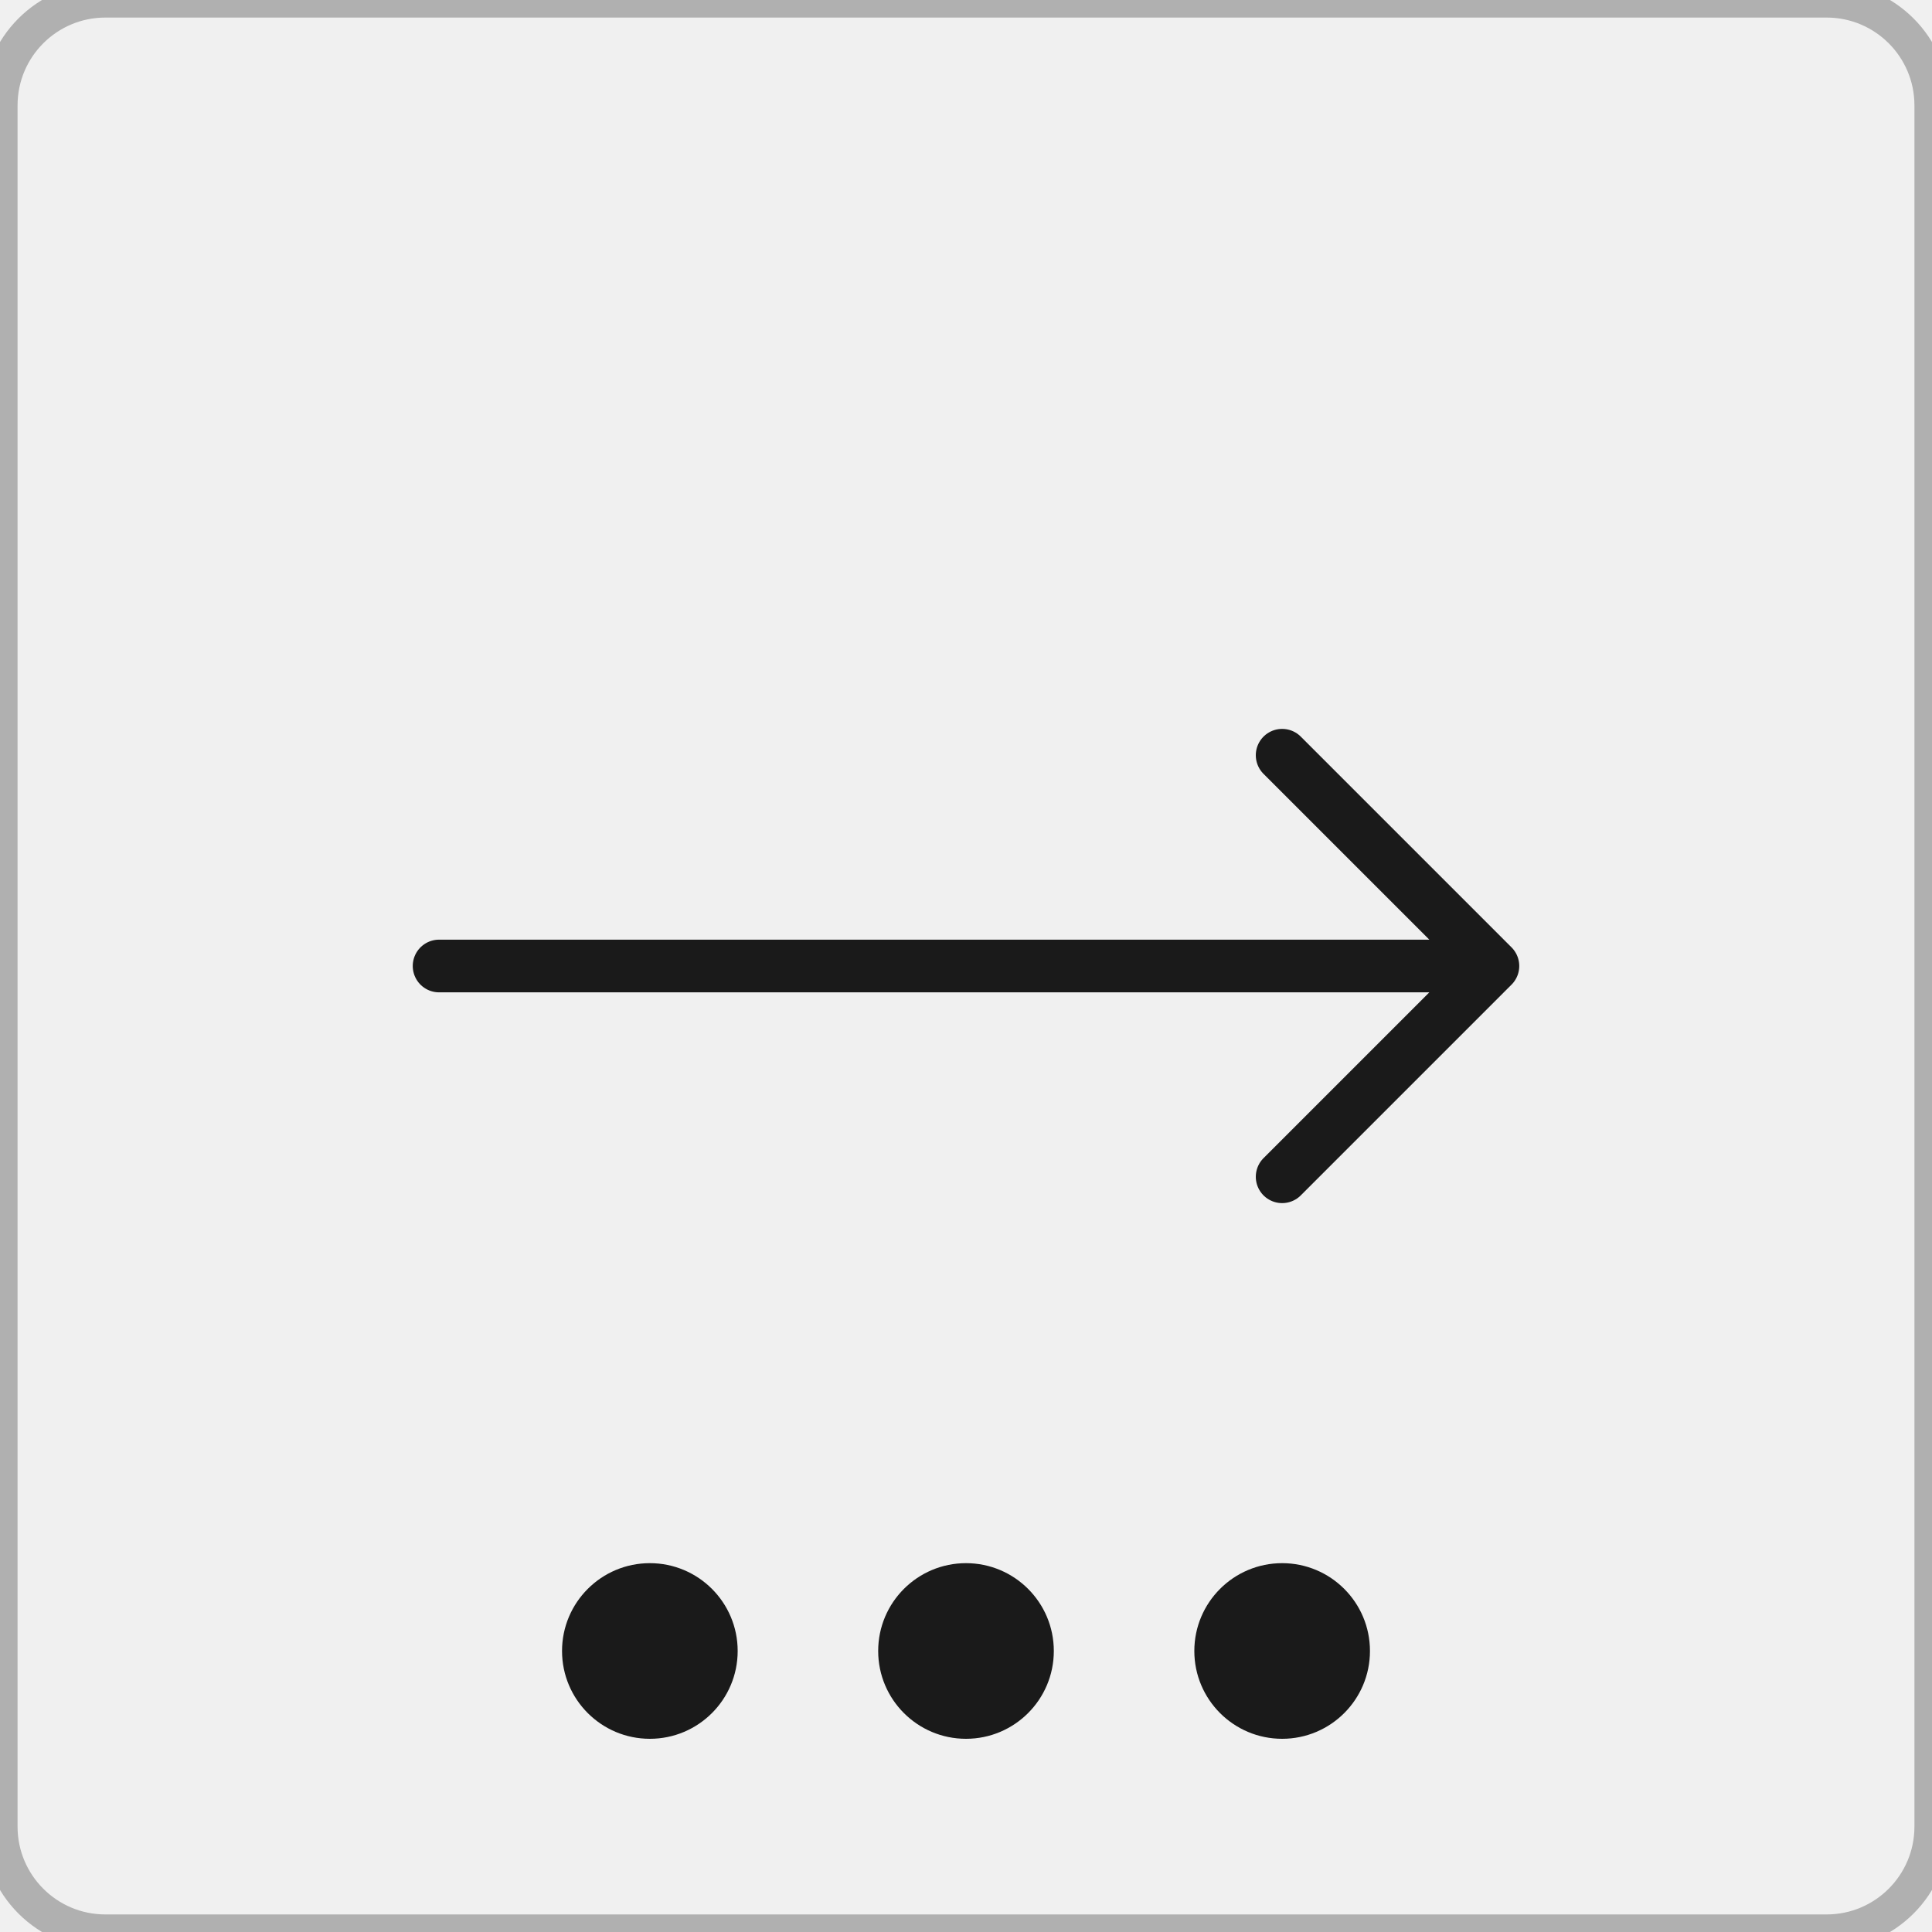
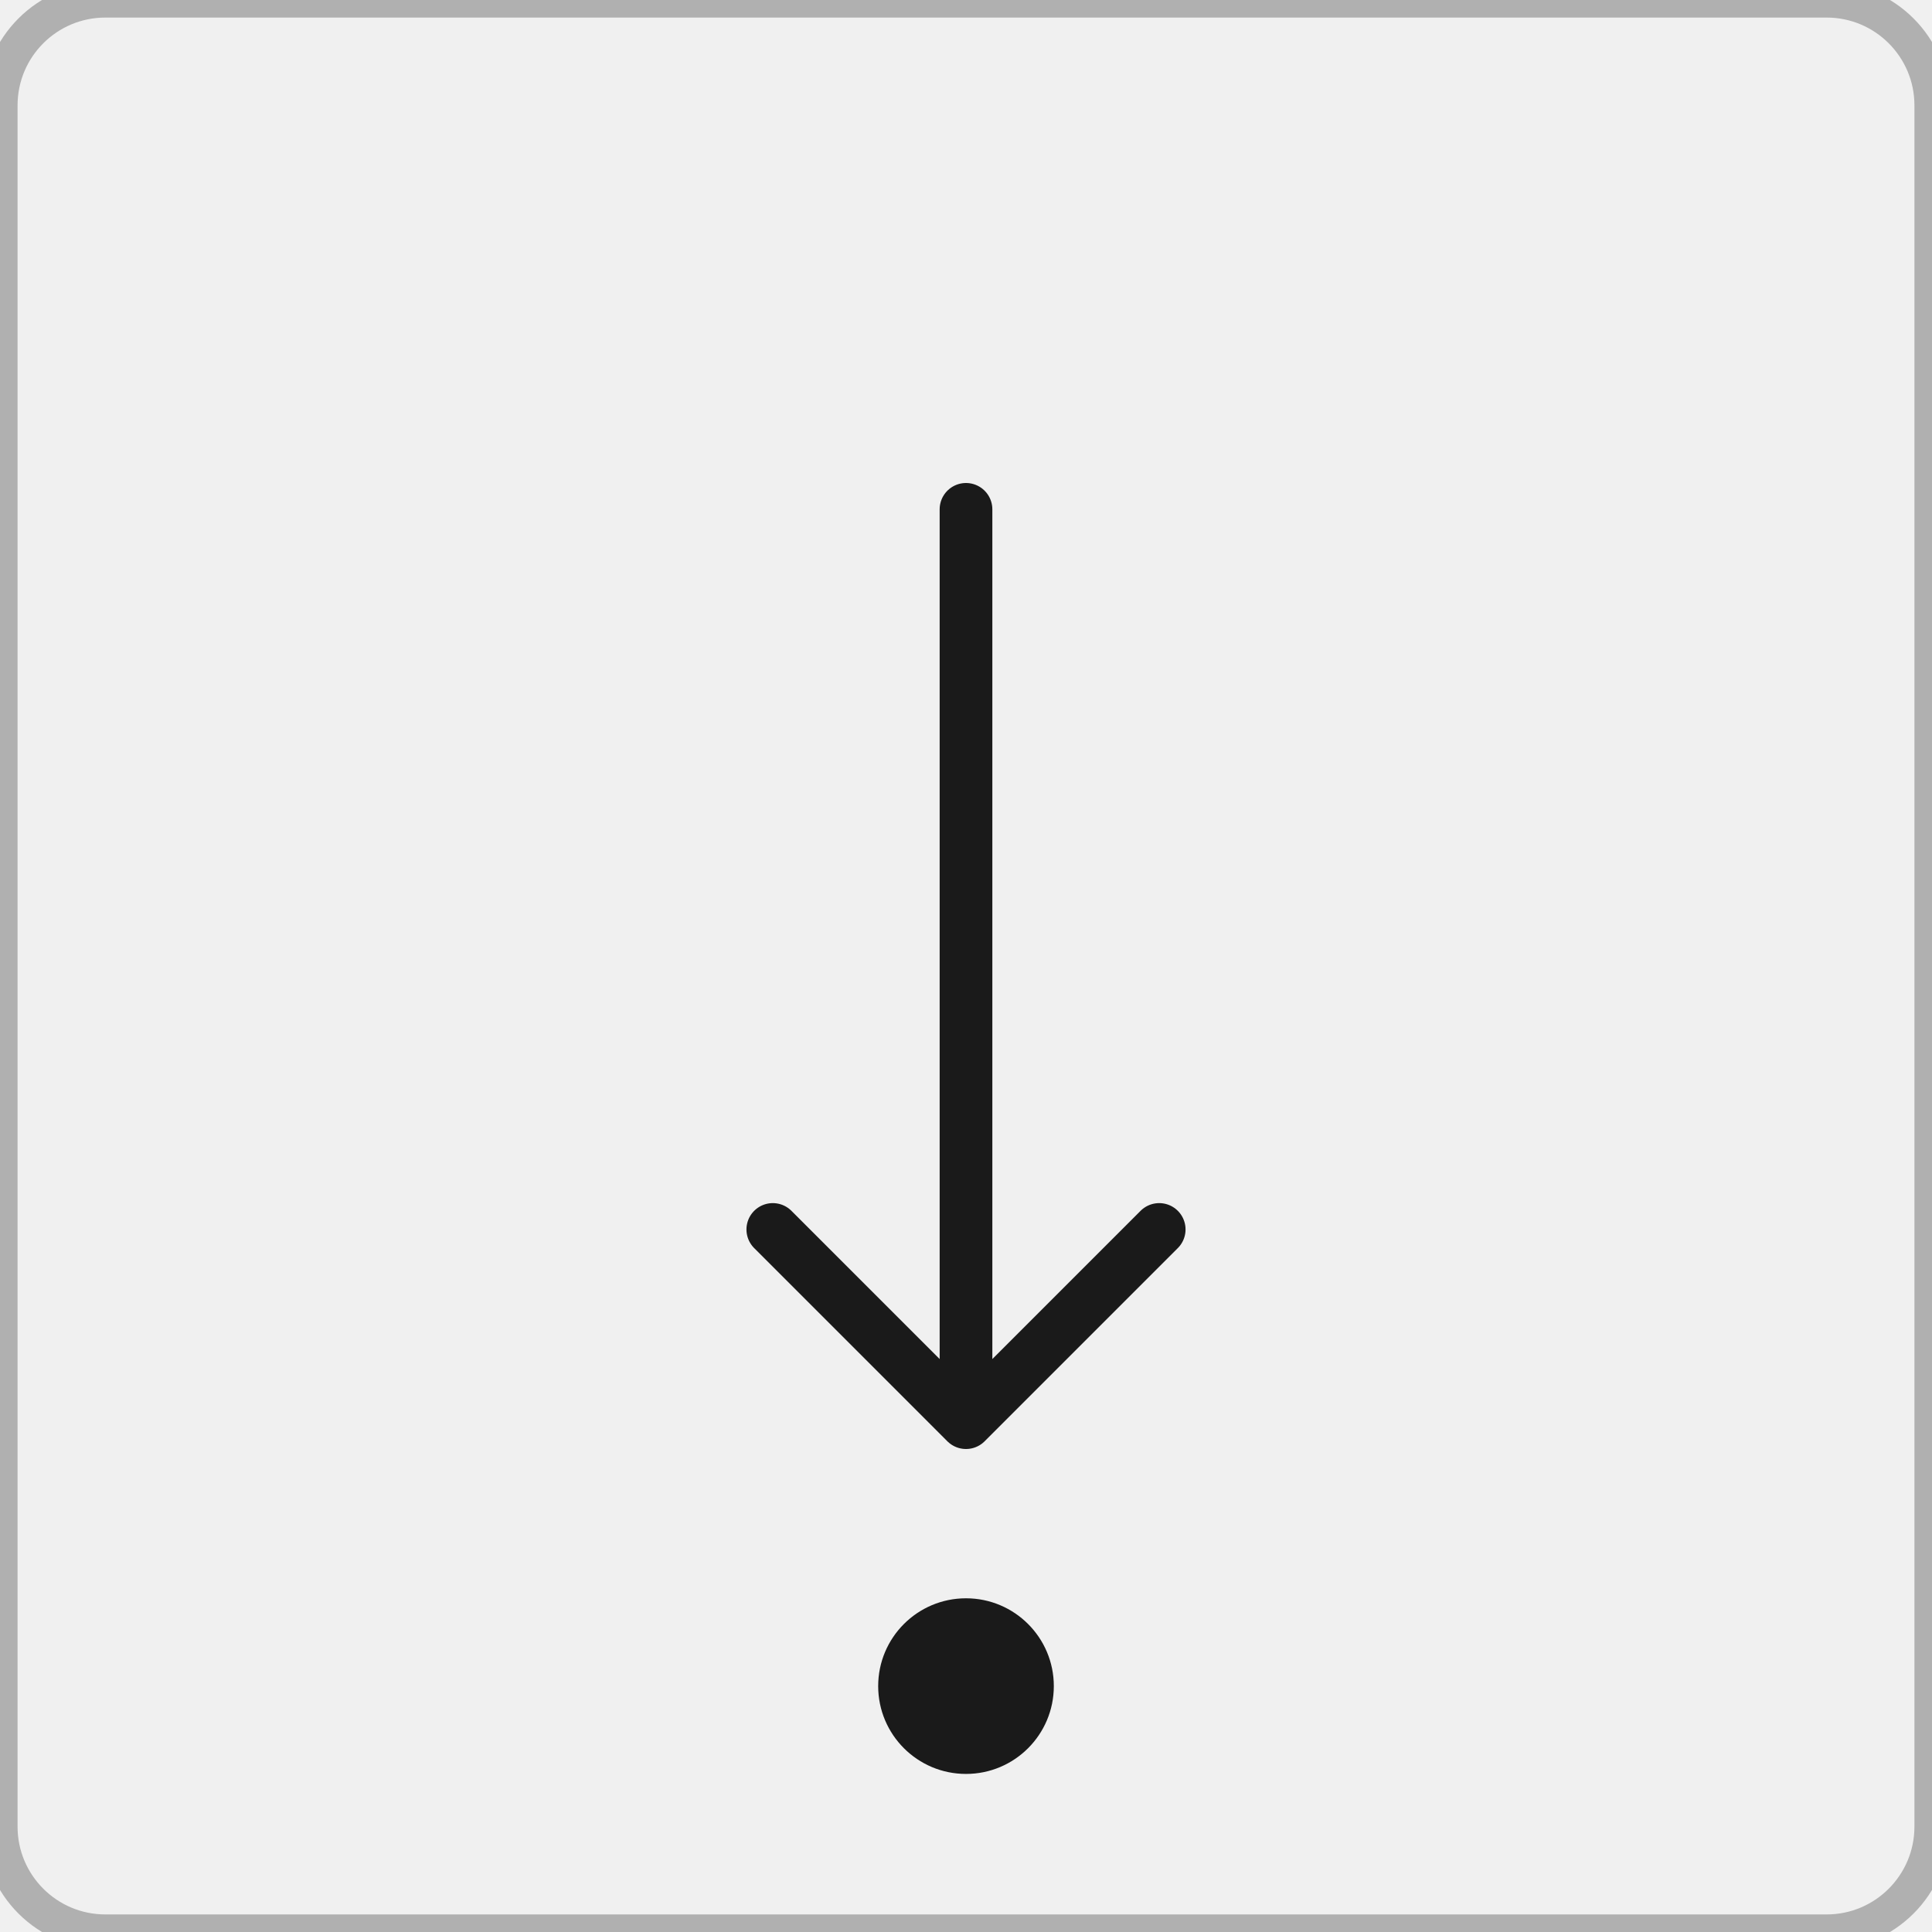
<svg xmlns="http://www.w3.org/2000/svg" viewBox="0 0 110 110" width="110" height="110">
  <style>
  .line { stroke: #1a1a1a; fill: none; stroke-width: 3; stroke-linejoin: round; stroke-linecap: round; }
  .solid { fill: #1a1a1a; stroke: none; }
  .frame { stroke: #b0b0b0; fill: none; stroke-width: 2; }
  .dashed { stroke: #b0b0b0; fill: none; stroke-width: 2; stroke-dasharray: 6 6; }
  .label { fill: #1a1a1a; font-family: system-ui, sans-serif; font-size: 34px; text-anchor: middle; }
  /* Küp yüzleri: dolgu, arkadaki küplerin kenarlarını gizler (derinlik algısı için üç ton). */
  .face { stroke: #1a1a1a; stroke-width: 2.5; stroke-linejoin: round; }
  .face-top { fill: #ffffff; }
  .face-left { fill: #d8d8d8; }
  .face-right { fill: #efefef; }
  @media (prefers-color-scheme: dark) {
    .line { stroke: #ededed; }
    .solid { fill: #ededed; }
    .frame, .dashed { stroke: #666; }
    .label { fill: #ededed; }
    .face { stroke: #ededed; }
    .face-top { fill: #3a3a3a; }
    .face-left { fill: #141414; }
    .face-right { fill: #262626; }
  }
</style>
  <rect class="frame" x="0" y="0" width="110" height="110" rx="6" />
-   <g transform="rotate(90 55 55)">
-     <path class="line" d="M 55 85 L 55 25 M 43 37 L 55 25 L 67 37" />
+   <g transform="rotate(180 55 55)">
+     <path class="line" d="M 55 81 L 55 29 M 44 40 L 55 29 L 66 40" />
  </g>
-   <circle class="solid" cx="37" cy="94" r="5" />
-   <circle class="solid" cx="55" cy="94" r="5" />
-   <circle class="solid" cx="73" cy="94" r="5" />
+   <circle class="solid" cx="55" cy="96" r="5" />
</svg>
